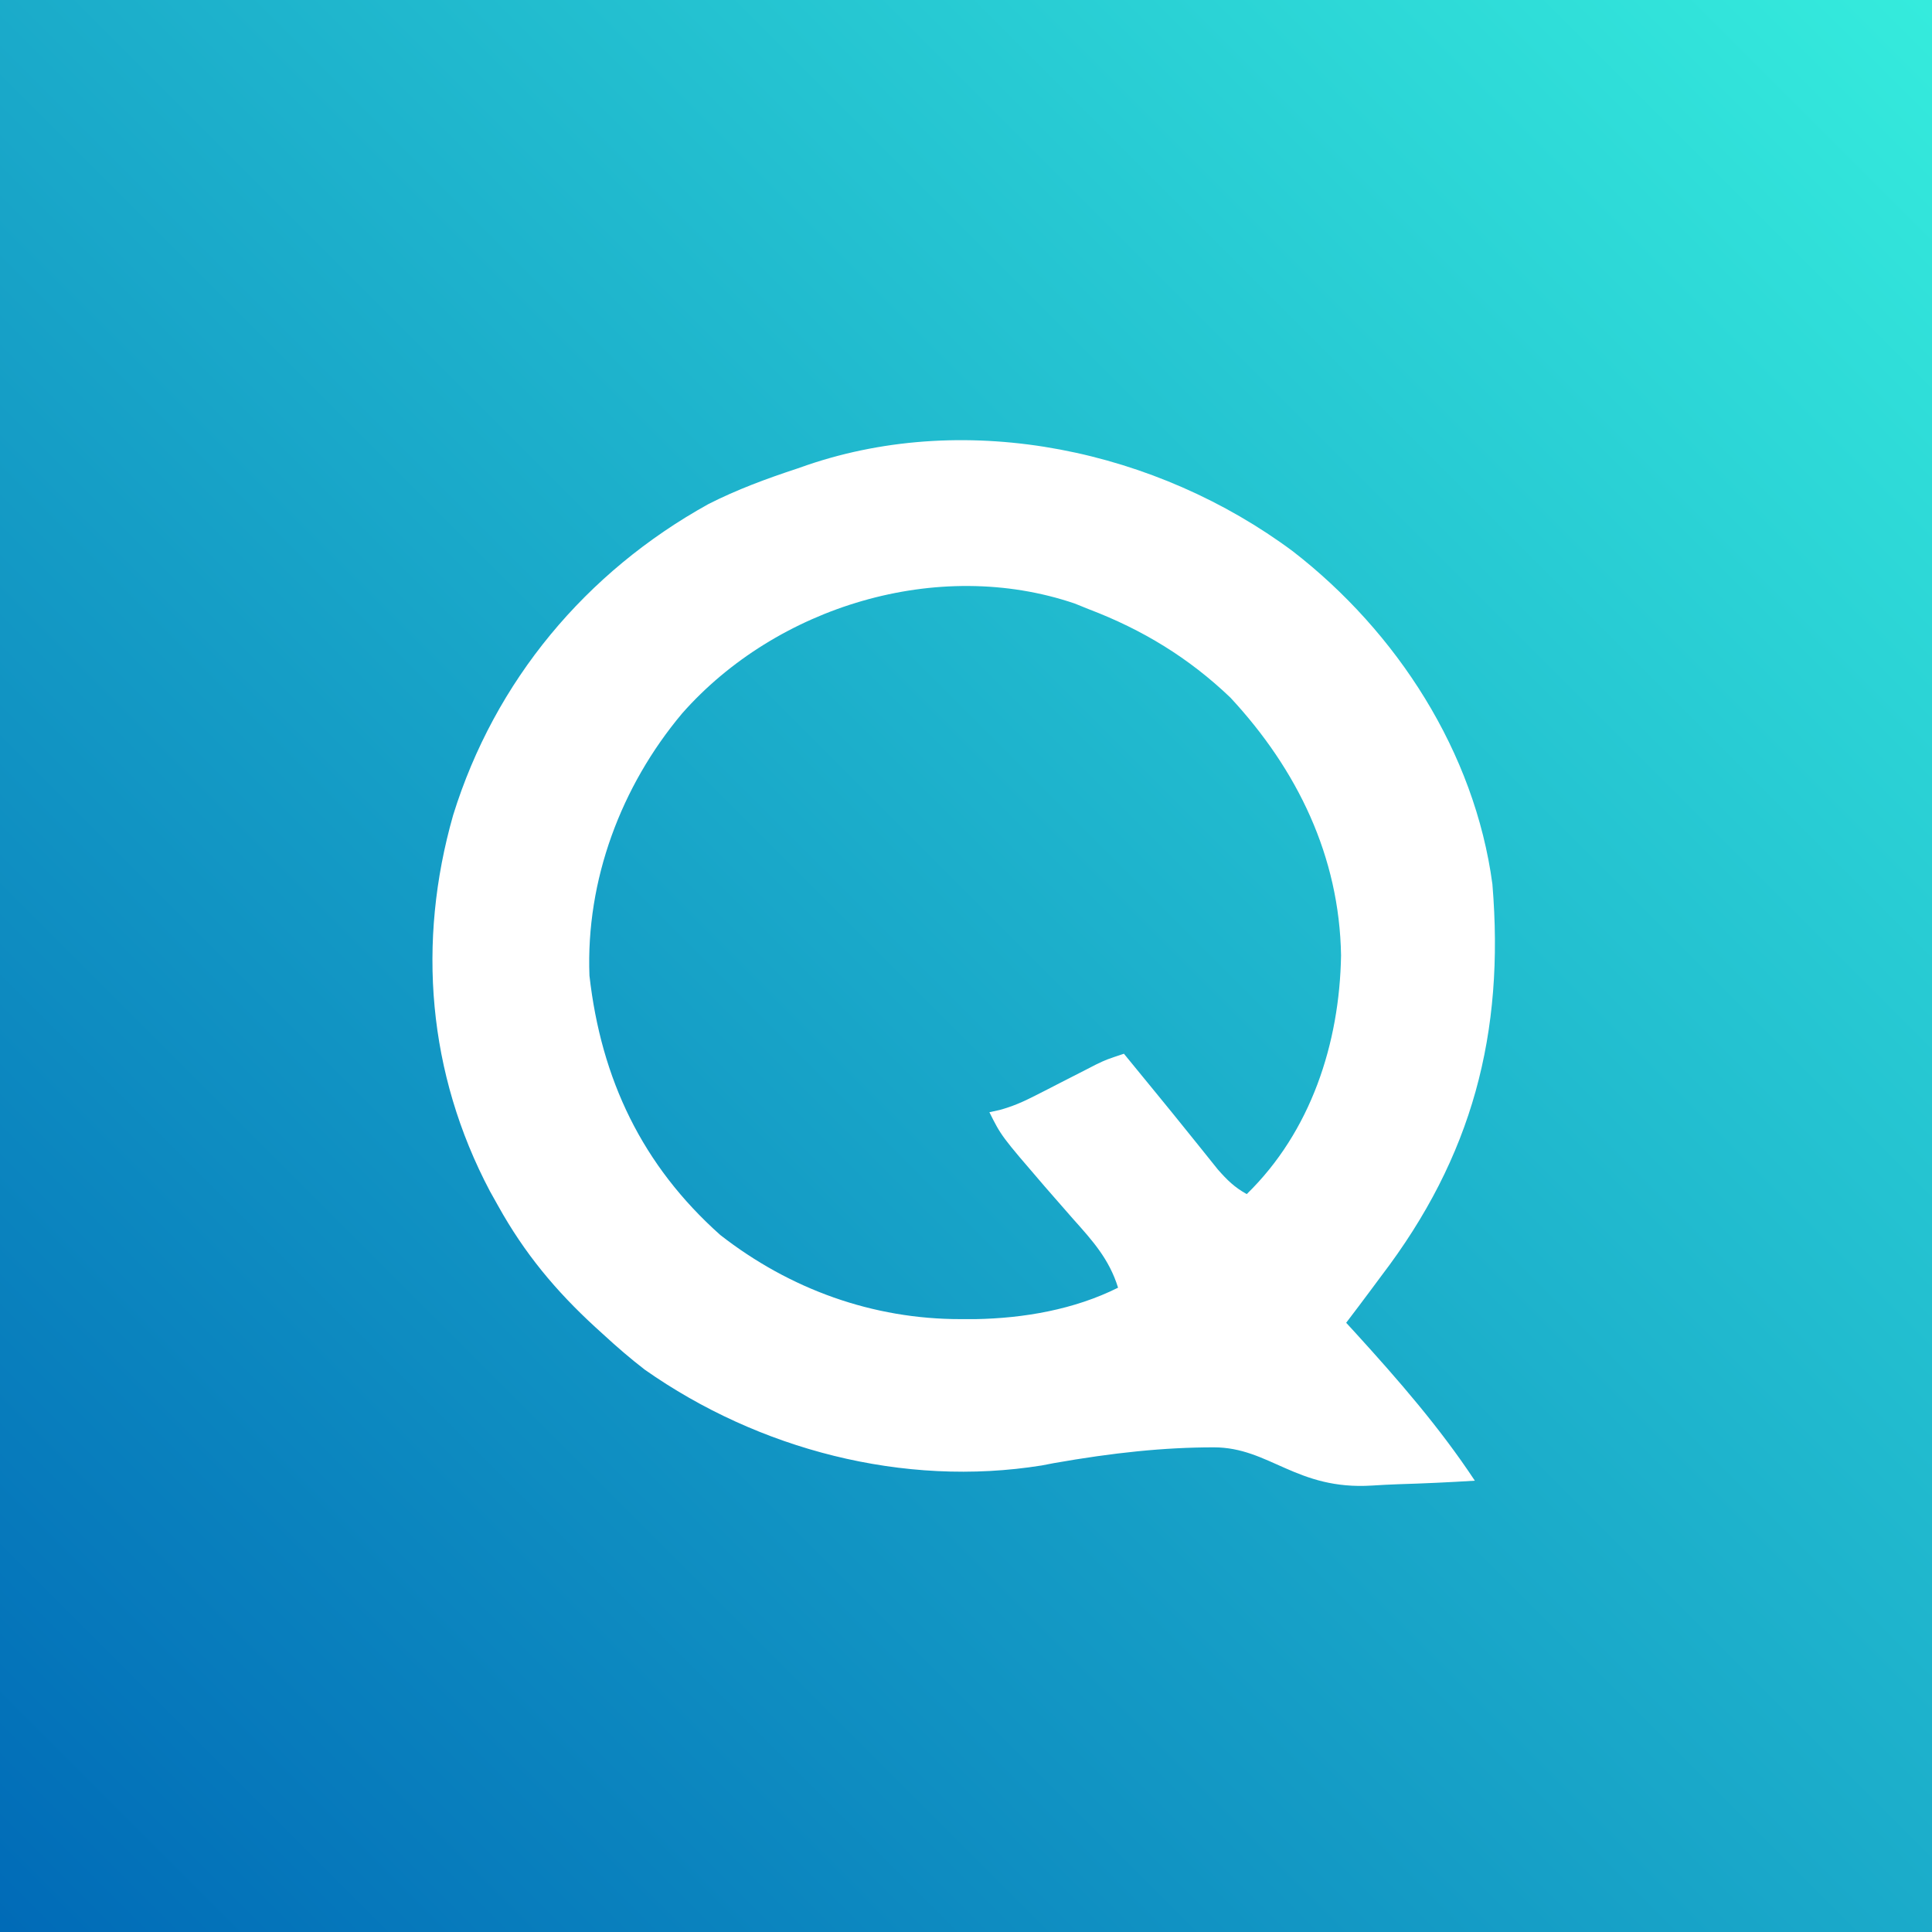
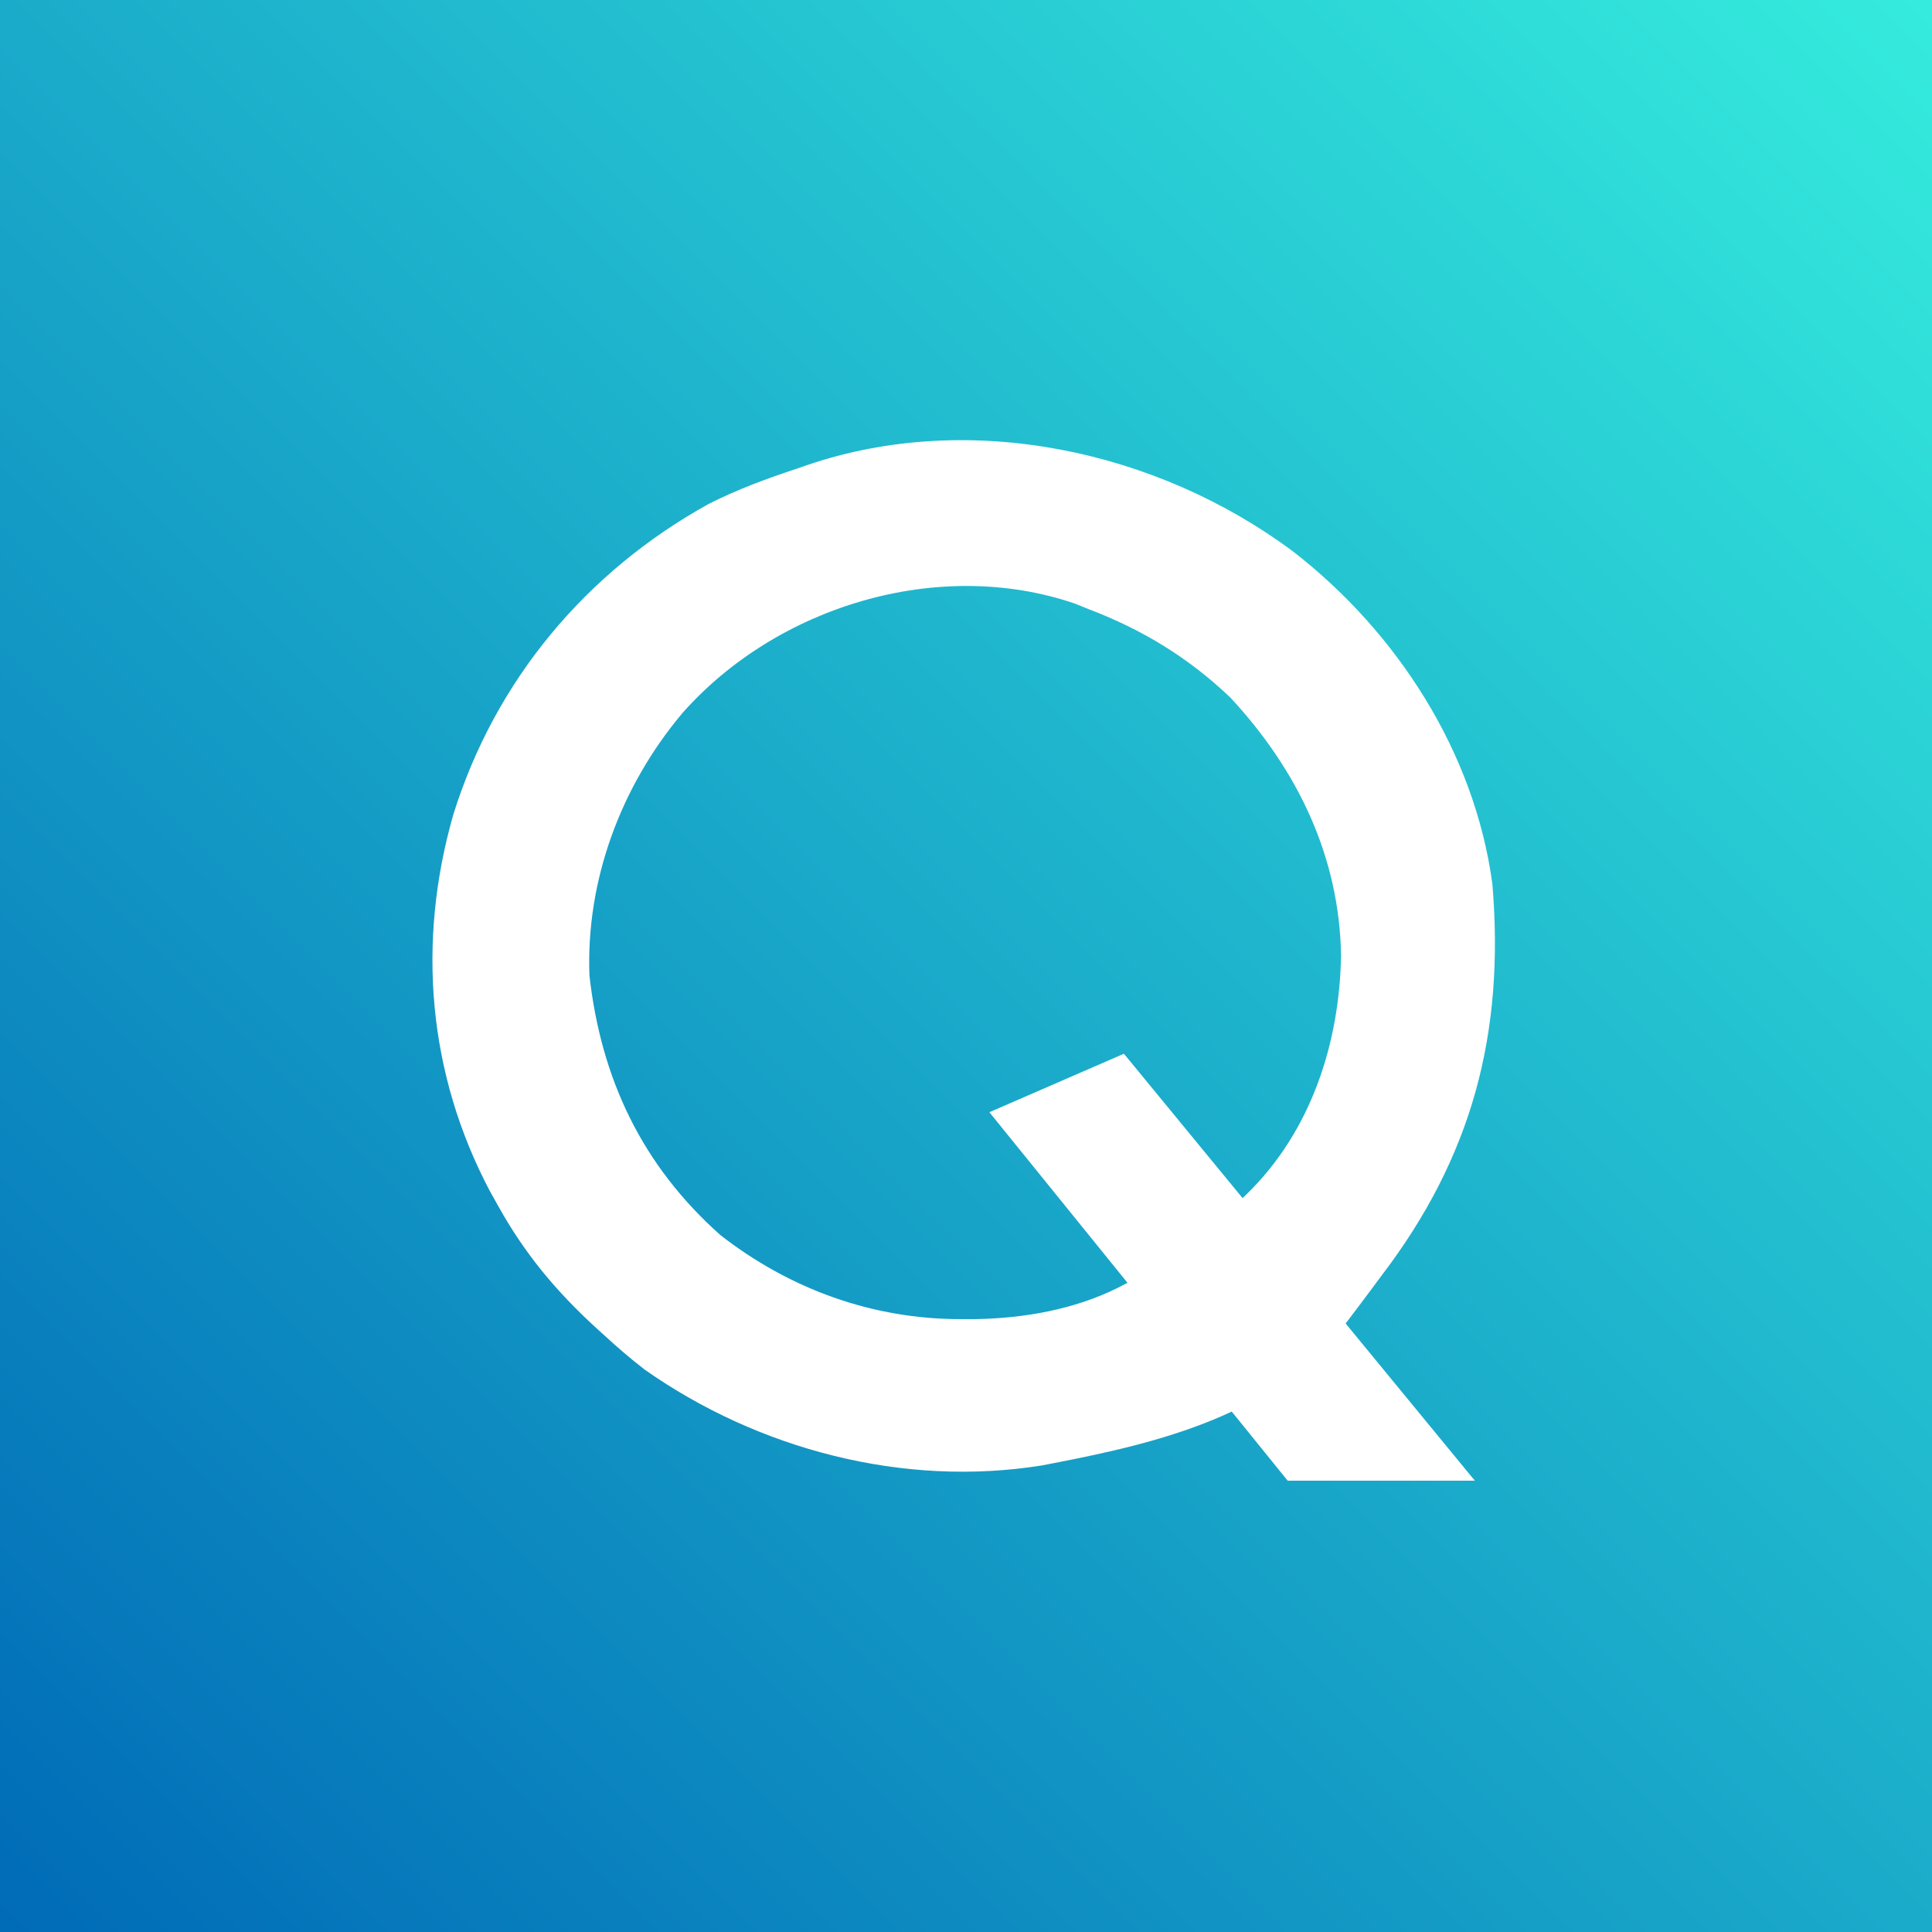
<svg xmlns="http://www.w3.org/2000/svg" width="1024" height="1024" viewBox="0 0 1024 1024" role="img" aria-label="Qingping Q icon">
  <defs>
    <linearGradient id="qingblue" x1="0%" y1="100%" x2="100%" y2="0%">
      <stop offset="0" stop-color="#006ab7" />
      <stop offset="1" stop-color="#35ecdd" />
    </linearGradient>
  </defs>
  <rect width="1024" height="1024" fill="url(#qingblue)" />
  <g transform="translate(512 512) scale(3.1) translate(-266 -605)">
-     <path d="M0 0 C17.799 13.782 31.089 34.345 34.117 56.902 C36.238 82.426 30.675 103.521 15.117 123.902 C14.533 124.689 13.949 125.475 13.348 126.285 C11.948 128.166 10.539 130.038 9.117 131.902 C9.662 132.497 10.208 133.091 10.77 133.703 C18.071 141.729 25.128 149.834 31.117 158.902 C26.744 159.177 22.375 159.375 17.995 159.507 C16.51 159.561 15.026 159.636 13.543 159.732 C0.601 160.548 -4 153.2 -13.5 153.2 C-22 153.2 -30.701 154.107 -40.883 155.902 C-41.56 156.033 -42.236 156.163 -42.934 156.297 C-66.568 160.093 -91.369 153.576 -110.797 139.926 C-113.273 138.016 -115.585 136.023 -117.883 133.902 C-118.334 133.493 -118.784 133.083 -119.249 132.661 C-126.041 126.427 -131.376 120.018 -135.883 111.902 C-136.113 111.491 -136.113 111.491 -137.277 109.41 C-147.921 89.281 -149.77 66.837 -143.563 45.091 C-136.429 22.133 -120.868 3.515 -99.883 -8.098 C-95.035 -10.551 -90.037 -12.404 -84.883 -14.098 C-84.285 -14.306 -83.687 -14.515 -83.071 -14.73 C-55.259 -24.219 -23.229 -17.283 0 0 Z M-104.407 27.705 C-114.855 40.142 -120.889 56.215 -120.262 72.559 C-118.257 90.252 -111.252 104.998 -97.883 116.902 C-85.989 126.176 -71.803 131.304 -56.758 131.277 C-56.351 131.278 -56.351 131.278 -54.289 131.279 C-45.994 131.131 -37.372 129.647 -29.883 125.902 C-31.398 121.016 -34.23 117.887 -37.57 114.152 C-38.655 112.914 -39.739 111.675 -40.82 110.434 C-41.345 109.833 -41.87 109.232 -42.41 108.613 C-49.848 99.972 -49.848 99.972 -51.883 95.902 C-51.301 95.775 -50.719 95.647 -50.119 95.516 C-47.922 94.913 -46.121 94.128 -44.098 93.09 C-43.402 92.737 -42.707 92.383 -41.99 92.02 C-41.274 91.651 -40.558 91.282 -39.82 90.902 C-38.393 90.171 -36.965 89.442 -35.535 88.715 C-34.906 88.391 -34.277 88.068 -33.629 87.734 C-31.883 86.902 -31.883 86.902 -28.883 85.902 C-27.968 87.02 -27.054 88.138 -26.139 89.256 C-25.336 90.237 -24.532 91.218 -23.728 92.199 C-21.602 94.793 -19.484 97.394 -17.387 100.012 C-17.187 100.259 -17.187 100.259 -16.177 101.512 C-15.058 102.902 -13.943 104.295 -12.828 105.688 C-11.226 107.511 -9.979 108.736 -7.883 109.902 C3.081 99.219 7.994 84.129 8.242 69.082 C7.956 52.151 0.774 37.347 -10.66 25.031 C-17.761 18.23 -25.721 13.388 -34.883 9.902 C-35.674 9.583 -36.466 9.263 -37.281 8.934 C-60.717 0.949 -88.301 9.444 -104.407 27.705 Z " fill="#ffffff" transform="translate(321.8828,534.0977)" />
+     <path d="M0 0 C17.799 13.782 31.089 34.345 34.117 56.902 C36.238 82.426 30.675 103.521 15.117 123.902 C14.533 124.689 13.949 125.475 13.348 126.285 C11.948 128.166 10.539 130.038 9.117 131.902 C-2.883 147.602 -22.883 152.422 -40.883 155.902 C-41.56 156.033 -42.236 156.163 -42.934 156.297 C-66.568 160.093 -91.369 153.576 -110.797 139.926 C-113.273 138.016 -115.585 136.023 -117.883 133.902 C-118.334 133.493 -118.784 133.083 -119.249 132.661 C-126.041 126.427 -131.376 120.018 -135.883 111.902 C-136.113 111.491 -136.113 111.491 -137.277 109.41 C-147.921 89.281 -149.77 66.837 -143.563 45.091 C-136.429 22.133 -120.868 3.515 -99.883 -8.098 C-95.035 -10.551 -90.037 -12.404 -84.883 -14.098 C-84.285 -14.306 -83.687 -14.515 -83.071 -14.73 C-55.259 -24.219 -23.229 -17.283 0 0 Z M-104.407 27.705 C-114.855 40.142 -120.889 56.215 -120.262 72.559 C-118.257 90.252 -111.252 104.998 -97.883 116.902 C-85.989 126.176 -71.803 131.304 -56.758 131.277 C-56.351 131.278 -56.351 131.278 -54.289 131.279 C-45.994 131.131 -37.372 129.647 -29.883 125.902 C-21.565 121.743 -14.548 116.397 -7.883 109.902 C3.081 99.219 7.994 84.129 8.242 69.082 C7.956 52.151 0.774 37.347 -10.66 25.031 C-17.761 18.23 -25.721 13.388 -34.883 9.902 C-35.674 9.583 -36.466 9.263 -37.281 8.934 C-60.717 0.949 -88.301 9.444 -104.407 27.705 Z  M-51.883 95.902 L-28.883 85.902 L31.117 158.902 L-0.883 158.902 Z" fill="#ffffff" transform="translate(321.8828,534.0977)" />
  </g>
</svg>
